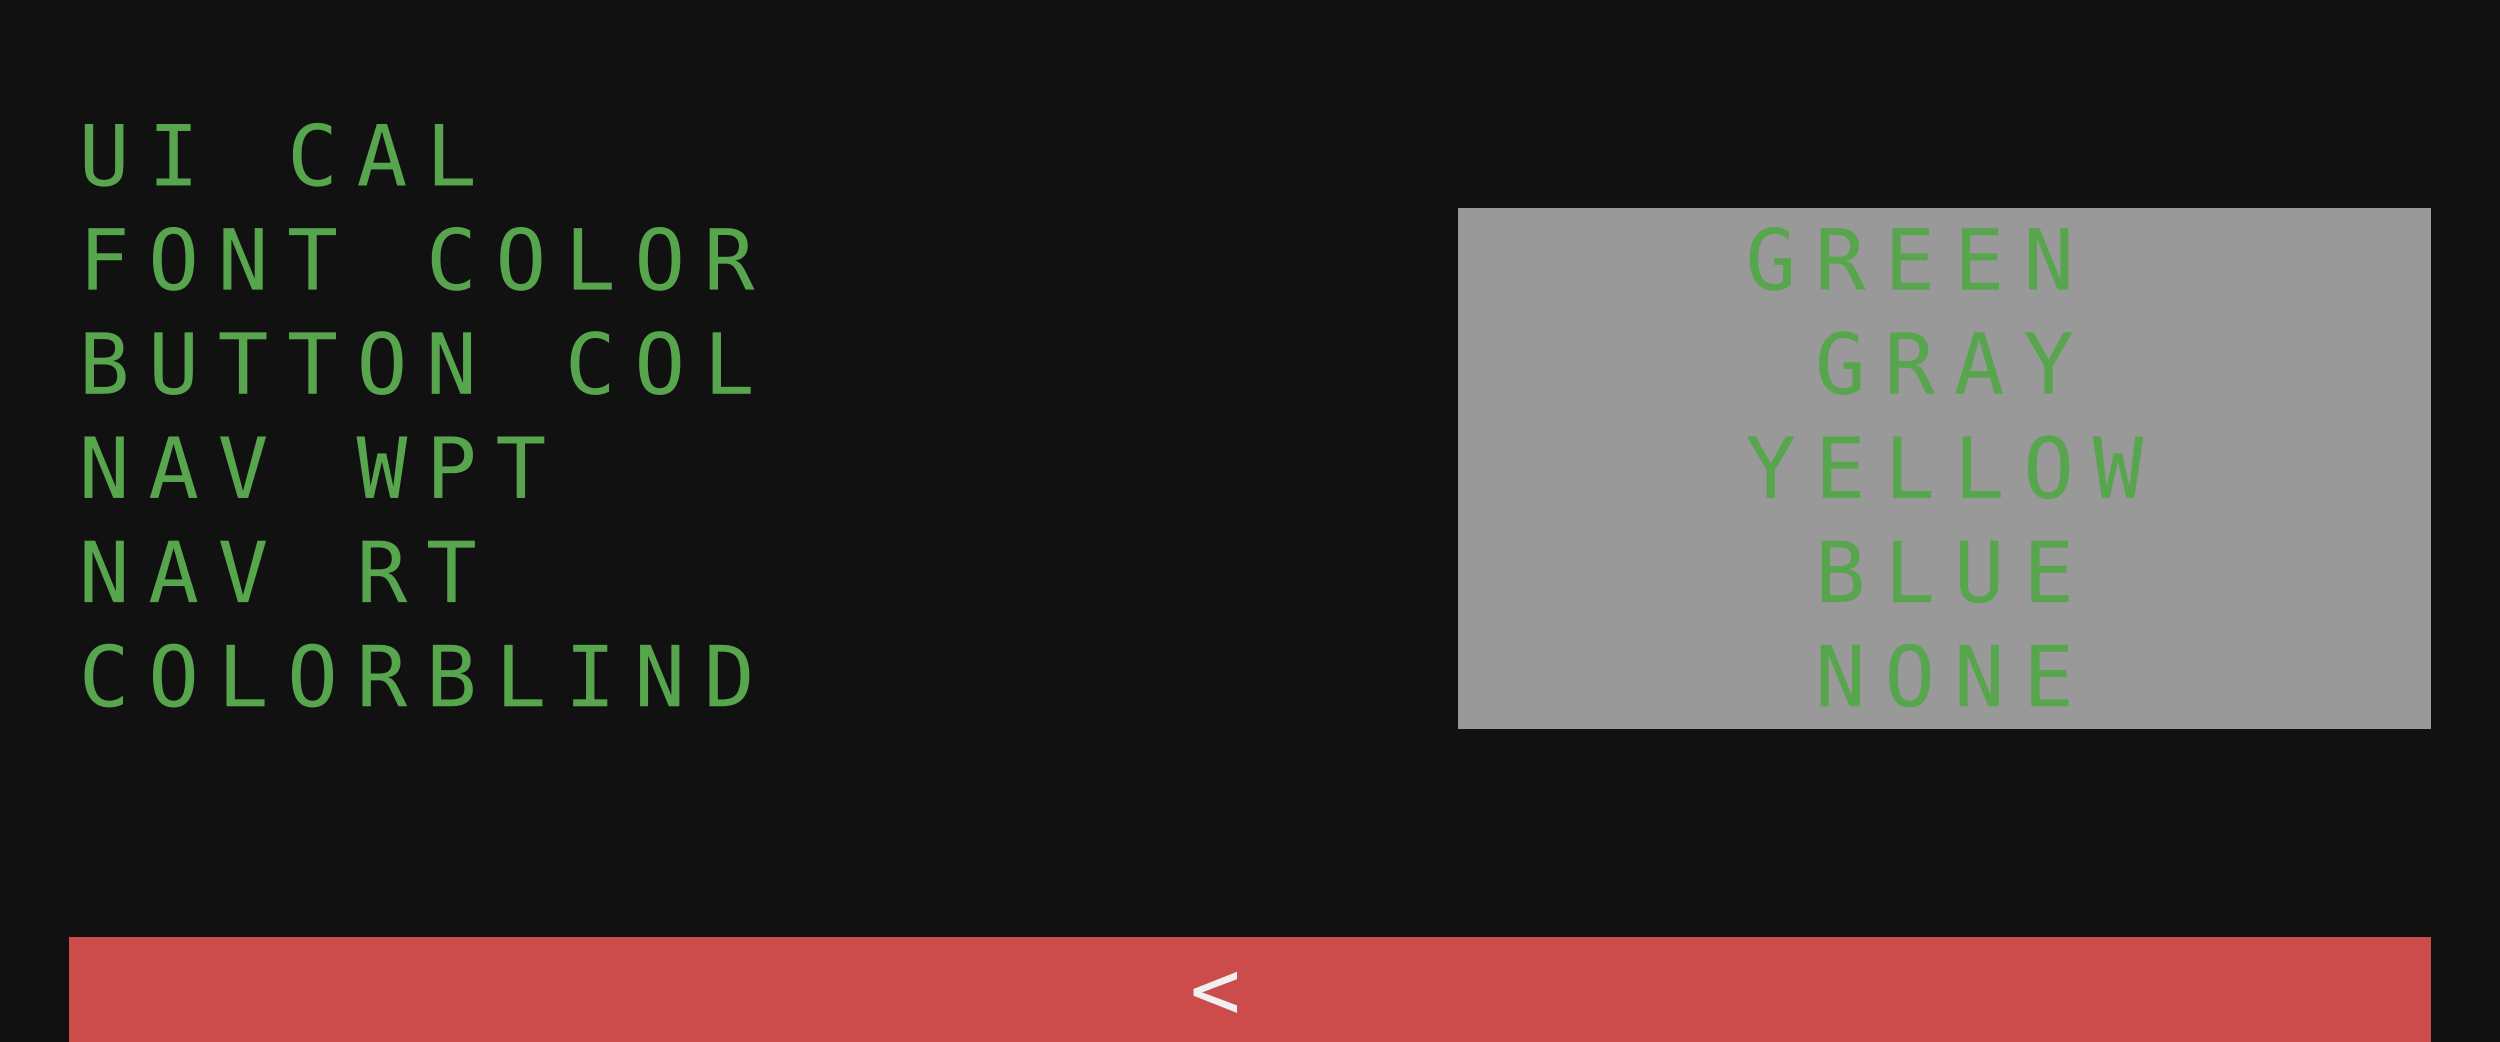
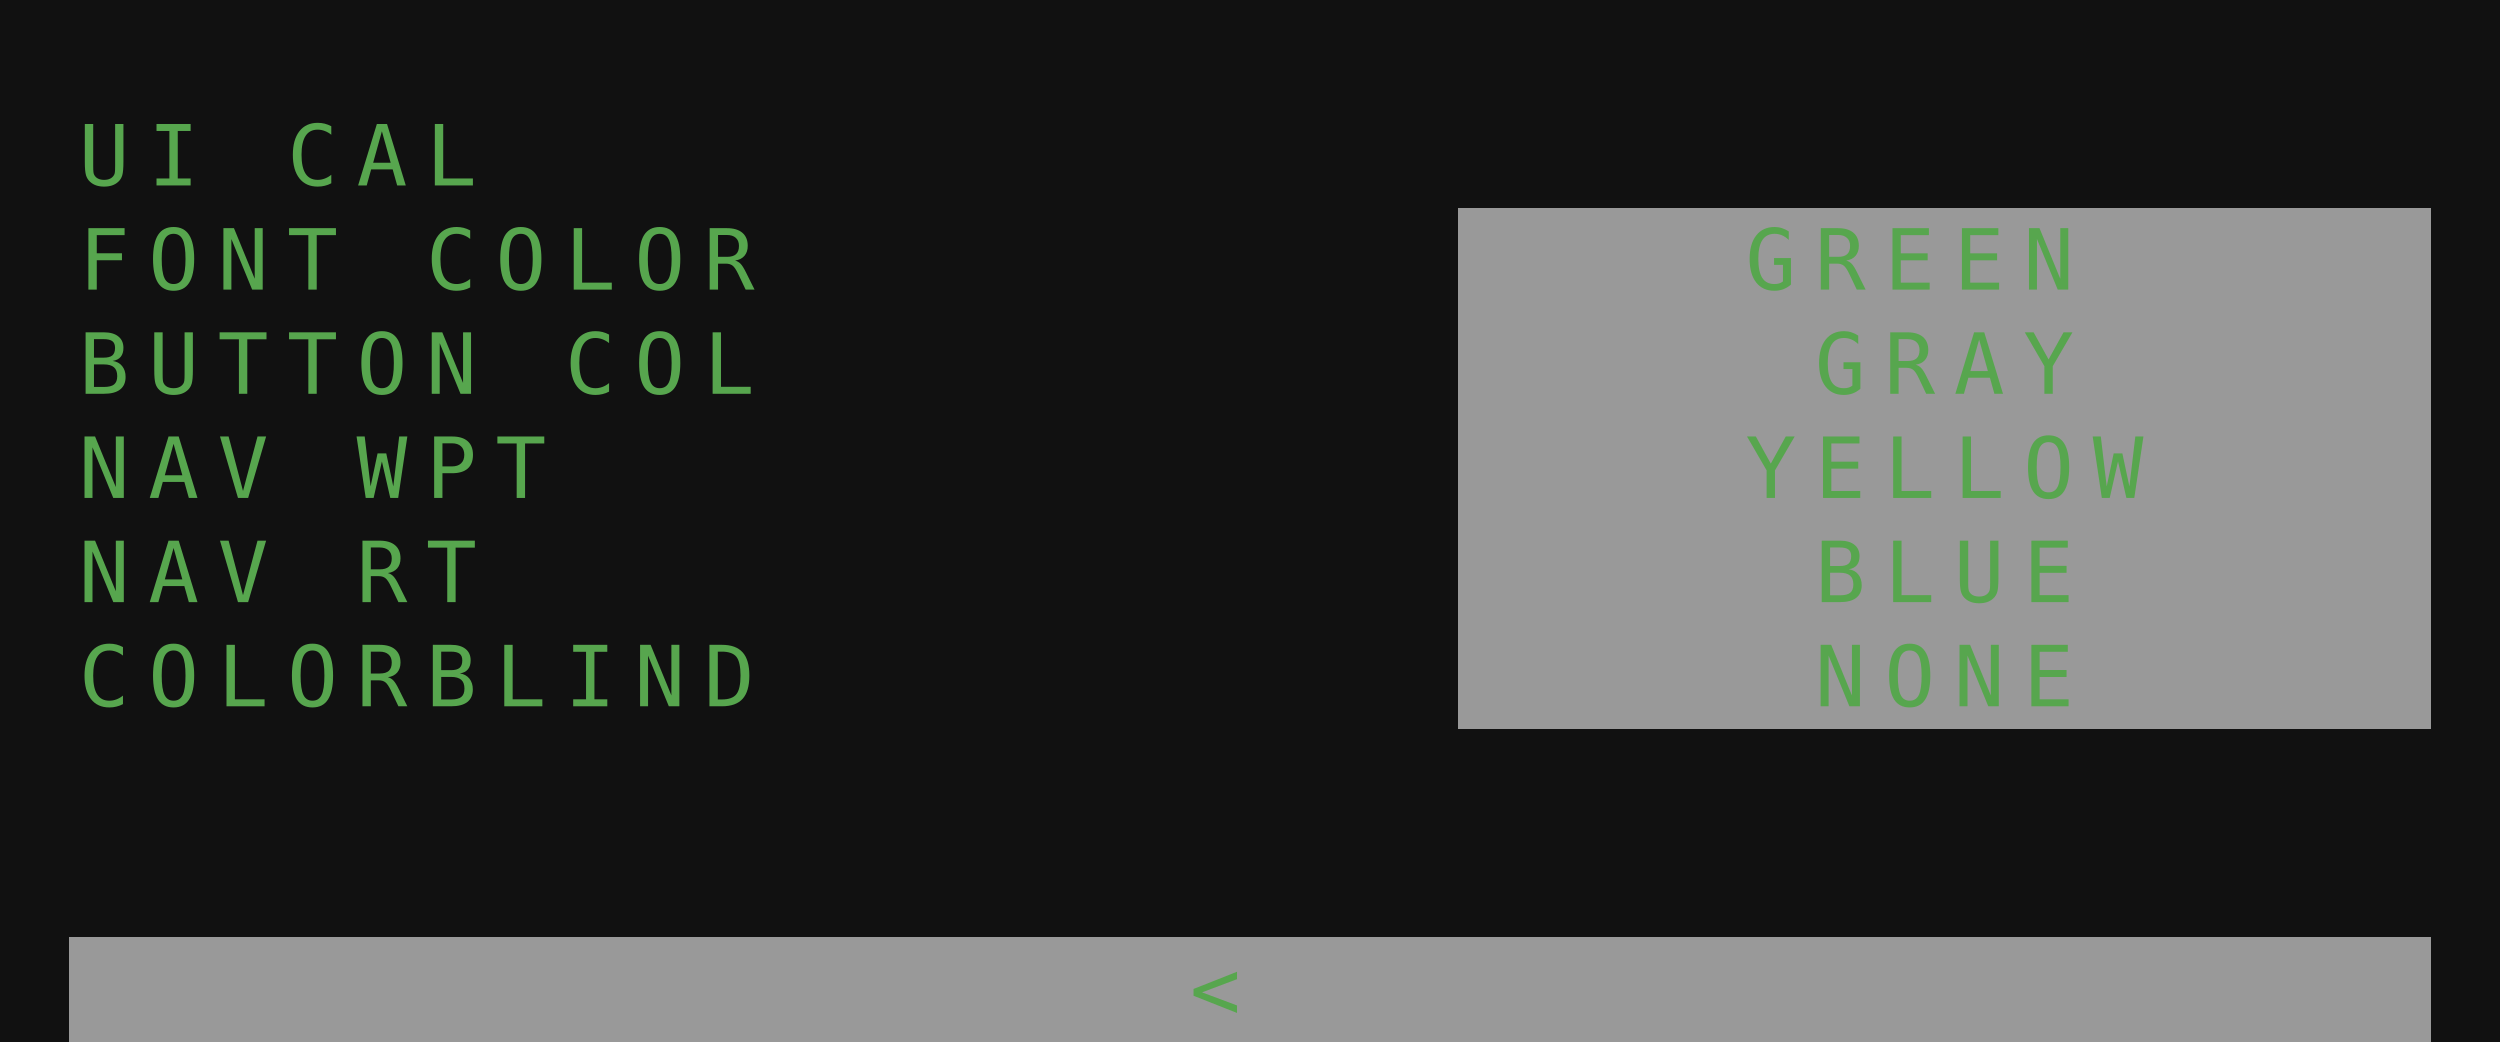
<svg xmlns="http://www.w3.org/2000/svg" width="504" height="210" viewBox="0 0 504 210" font-family="'DejaVu Sans Mono','Consolas',monospace" shape-rendering="crispEdges">
  <rect x="0" y="0" width="504" height="210" fill="#111111" />
  <rect x="0" y="0" width="504" height="21" fill="#111111" />
  <rect x="0" y="21" width="504" height="21" fill="#111111" />
  <rect x="0" y="42" width="294" height="21" fill="#111111" />
  <rect x="294" y="42" width="196" height="21" fill="#999999" />
  <rect x="490" y="42" width="14" height="21" fill="#111111" />
  <rect x="0" y="63" width="294" height="21" fill="#111111" />
  <rect x="294" y="63" width="196" height="21" fill="#999999" />
  <rect x="490" y="63" width="14" height="21" fill="#111111" />
  <rect x="0" y="84" width="294" height="21" fill="#111111" />
  <rect x="294" y="84" width="196" height="21" fill="#999999" />
  <rect x="490" y="84" width="14" height="21" fill="#111111" />
  <rect x="0" y="105" width="294" height="21" fill="#111111" />
  <rect x="294" y="105" width="196" height="21" fill="#999999" />
  <rect x="490" y="105" width="14" height="21" fill="#111111" />
  <rect x="0" y="126" width="294" height="21" fill="#111111" />
  <rect x="294" y="126" width="196" height="21" fill="#999999" />
  <rect x="490" y="126" width="14" height="21" fill="#111111" />
  <rect x="0" y="147" width="504" height="21" fill="#111111" />
  <rect x="0" y="168" width="504" height="21" fill="#111111" />
  <rect x="0" y="189" width="14" height="21" fill="#111111" />
-   <rect x="14" y="189" width="476" height="21" fill="#cc4c4c" />
+   <rect x="14" y="189" width="476" height="21" fill="#999999" />
  <rect x="490" y="189" width="14" height="21" fill="#111111" />
  <text x="21" y="31.5" fill="#57a64e" font-size="17" text-anchor="middle" dominant-baseline="central">U</text>
  <text x="35" y="31.5" fill="#57a64e" font-size="17" text-anchor="middle" dominant-baseline="central">I</text>
  <text x="63" y="31.5" fill="#57a64e" font-size="17" text-anchor="middle" dominant-baseline="central">C</text>
  <text x="77" y="31.5" fill="#57a64e" font-size="17" text-anchor="middle" dominant-baseline="central">A</text>
  <text x="91" y="31.5" fill="#57a64e" font-size="17" text-anchor="middle" dominant-baseline="central">L</text>
  <text x="21" y="52.5" fill="#57a64e" font-size="17" text-anchor="middle" dominant-baseline="central">F</text>
  <text x="35" y="52.5" fill="#57a64e" font-size="17" text-anchor="middle" dominant-baseline="central">O</text>
  <text x="49" y="52.5" fill="#57a64e" font-size="17" text-anchor="middle" dominant-baseline="central">N</text>
  <text x="63" y="52.5" fill="#57a64e" font-size="17" text-anchor="middle" dominant-baseline="central">T</text>
  <text x="91" y="52.5" fill="#57a64e" font-size="17" text-anchor="middle" dominant-baseline="central">C</text>
  <text x="105" y="52.5" fill="#57a64e" font-size="17" text-anchor="middle" dominant-baseline="central">O</text>
  <text x="119" y="52.5" fill="#57a64e" font-size="17" text-anchor="middle" dominant-baseline="central">L</text>
  <text x="133" y="52.5" fill="#57a64e" font-size="17" text-anchor="middle" dominant-baseline="central">O</text>
  <text x="147" y="52.5" fill="#57a64e" font-size="17" text-anchor="middle" dominant-baseline="central">R</text>
  <text x="357" y="52.5" fill="#57a64e" font-size="17" text-anchor="middle" dominant-baseline="central">G</text>
  <text x="371" y="52.5" fill="#57a64e" font-size="17" text-anchor="middle" dominant-baseline="central">R</text>
  <text x="385" y="52.5" fill="#57a64e" font-size="17" text-anchor="middle" dominant-baseline="central">E</text>
  <text x="399" y="52.5" fill="#57a64e" font-size="17" text-anchor="middle" dominant-baseline="central">E</text>
  <text x="413" y="52.5" fill="#57a64e" font-size="17" text-anchor="middle" dominant-baseline="central">N</text>
  <text x="21" y="73.5" fill="#57a64e" font-size="17" text-anchor="middle" dominant-baseline="central">B</text>
  <text x="35" y="73.5" fill="#57a64e" font-size="17" text-anchor="middle" dominant-baseline="central">U</text>
  <text x="49" y="73.5" fill="#57a64e" font-size="17" text-anchor="middle" dominant-baseline="central">T</text>
  <text x="63" y="73.5" fill="#57a64e" font-size="17" text-anchor="middle" dominant-baseline="central">T</text>
  <text x="77" y="73.5" fill="#57a64e" font-size="17" text-anchor="middle" dominant-baseline="central">O</text>
  <text x="91" y="73.5" fill="#57a64e" font-size="17" text-anchor="middle" dominant-baseline="central">N</text>
  <text x="119" y="73.5" fill="#57a64e" font-size="17" text-anchor="middle" dominant-baseline="central">C</text>
  <text x="133" y="73.5" fill="#57a64e" font-size="17" text-anchor="middle" dominant-baseline="central">O</text>
  <text x="147" y="73.5" fill="#57a64e" font-size="17" text-anchor="middle" dominant-baseline="central">L</text>
  <text x="371" y="73.5" fill="#57a64e" font-size="17" text-anchor="middle" dominant-baseline="central">G</text>
  <text x="385" y="73.5" fill="#57a64e" font-size="17" text-anchor="middle" dominant-baseline="central">R</text>
  <text x="399" y="73.5" fill="#57a64e" font-size="17" text-anchor="middle" dominant-baseline="central">A</text>
  <text x="413" y="73.5" fill="#57a64e" font-size="17" text-anchor="middle" dominant-baseline="central">Y</text>
  <text x="21" y="94.5" fill="#57a64e" font-size="17" text-anchor="middle" dominant-baseline="central">N</text>
  <text x="35" y="94.5" fill="#57a64e" font-size="17" text-anchor="middle" dominant-baseline="central">A</text>
  <text x="49" y="94.5" fill="#57a64e" font-size="17" text-anchor="middle" dominant-baseline="central">V</text>
  <text x="77" y="94.5" fill="#57a64e" font-size="17" text-anchor="middle" dominant-baseline="central">W</text>
  <text x="91" y="94.5" fill="#57a64e" font-size="17" text-anchor="middle" dominant-baseline="central">P</text>
  <text x="105" y="94.5" fill="#57a64e" font-size="17" text-anchor="middle" dominant-baseline="central">T</text>
  <text x="357" y="94.5" fill="#57a64e" font-size="17" text-anchor="middle" dominant-baseline="central">Y</text>
  <text x="371" y="94.5" fill="#57a64e" font-size="17" text-anchor="middle" dominant-baseline="central">E</text>
  <text x="385" y="94.5" fill="#57a64e" font-size="17" text-anchor="middle" dominant-baseline="central">L</text>
  <text x="399" y="94.5" fill="#57a64e" font-size="17" text-anchor="middle" dominant-baseline="central">L</text>
  <text x="413" y="94.5" fill="#57a64e" font-size="17" text-anchor="middle" dominant-baseline="central">O</text>
  <text x="427" y="94.5" fill="#57a64e" font-size="17" text-anchor="middle" dominant-baseline="central">W</text>
  <text x="21" y="115.5" fill="#57a64e" font-size="17" text-anchor="middle" dominant-baseline="central">N</text>
  <text x="35" y="115.5" fill="#57a64e" font-size="17" text-anchor="middle" dominant-baseline="central">A</text>
  <text x="49" y="115.5" fill="#57a64e" font-size="17" text-anchor="middle" dominant-baseline="central">V</text>
  <text x="77" y="115.5" fill="#57a64e" font-size="17" text-anchor="middle" dominant-baseline="central">R</text>
  <text x="91" y="115.5" fill="#57a64e" font-size="17" text-anchor="middle" dominant-baseline="central">T</text>
  <text x="371" y="115.5" fill="#57a64e" font-size="17" text-anchor="middle" dominant-baseline="central">B</text>
  <text x="385" y="115.5" fill="#57a64e" font-size="17" text-anchor="middle" dominant-baseline="central">L</text>
  <text x="399" y="115.5" fill="#57a64e" font-size="17" text-anchor="middle" dominant-baseline="central">U</text>
  <text x="413" y="115.5" fill="#57a64e" font-size="17" text-anchor="middle" dominant-baseline="central">E</text>
  <text x="21" y="136.5" fill="#57a64e" font-size="17" text-anchor="middle" dominant-baseline="central">C</text>
  <text x="35" y="136.5" fill="#57a64e" font-size="17" text-anchor="middle" dominant-baseline="central">O</text>
  <text x="49" y="136.5" fill="#57a64e" font-size="17" text-anchor="middle" dominant-baseline="central">L</text>
  <text x="63" y="136.5" fill="#57a64e" font-size="17" text-anchor="middle" dominant-baseline="central">O</text>
  <text x="77" y="136.5" fill="#57a64e" font-size="17" text-anchor="middle" dominant-baseline="central">R</text>
  <text x="91" y="136.5" fill="#57a64e" font-size="17" text-anchor="middle" dominant-baseline="central">B</text>
  <text x="105" y="136.5" fill="#57a64e" font-size="17" text-anchor="middle" dominant-baseline="central">L</text>
  <text x="119" y="136.5" fill="#57a64e" font-size="17" text-anchor="middle" dominant-baseline="central">I</text>
  <text x="133" y="136.5" fill="#57a64e" font-size="17" text-anchor="middle" dominant-baseline="central">N</text>
  <text x="147" y="136.5" fill="#57a64e" font-size="17" text-anchor="middle" dominant-baseline="central">D</text>
  <text x="371" y="136.5" fill="#57a64e" font-size="17" text-anchor="middle" dominant-baseline="central">N</text>
  <text x="385" y="136.5" fill="#57a64e" font-size="17" text-anchor="middle" dominant-baseline="central">O</text>
  <text x="399" y="136.5" fill="#57a64e" font-size="17" text-anchor="middle" dominant-baseline="central">N</text>
  <text x="413" y="136.5" fill="#57a64e" font-size="17" text-anchor="middle" dominant-baseline="central">E</text>
-   <text x="245" y="199.5" fill="#f0f0f0" font-size="17" text-anchor="middle" dominant-baseline="central">&lt;</text>
+   <text x="245" y="199.5" fill="#57a64e" font-size="17" text-anchor="middle" dominant-baseline="central">&lt;</text>
</svg>
